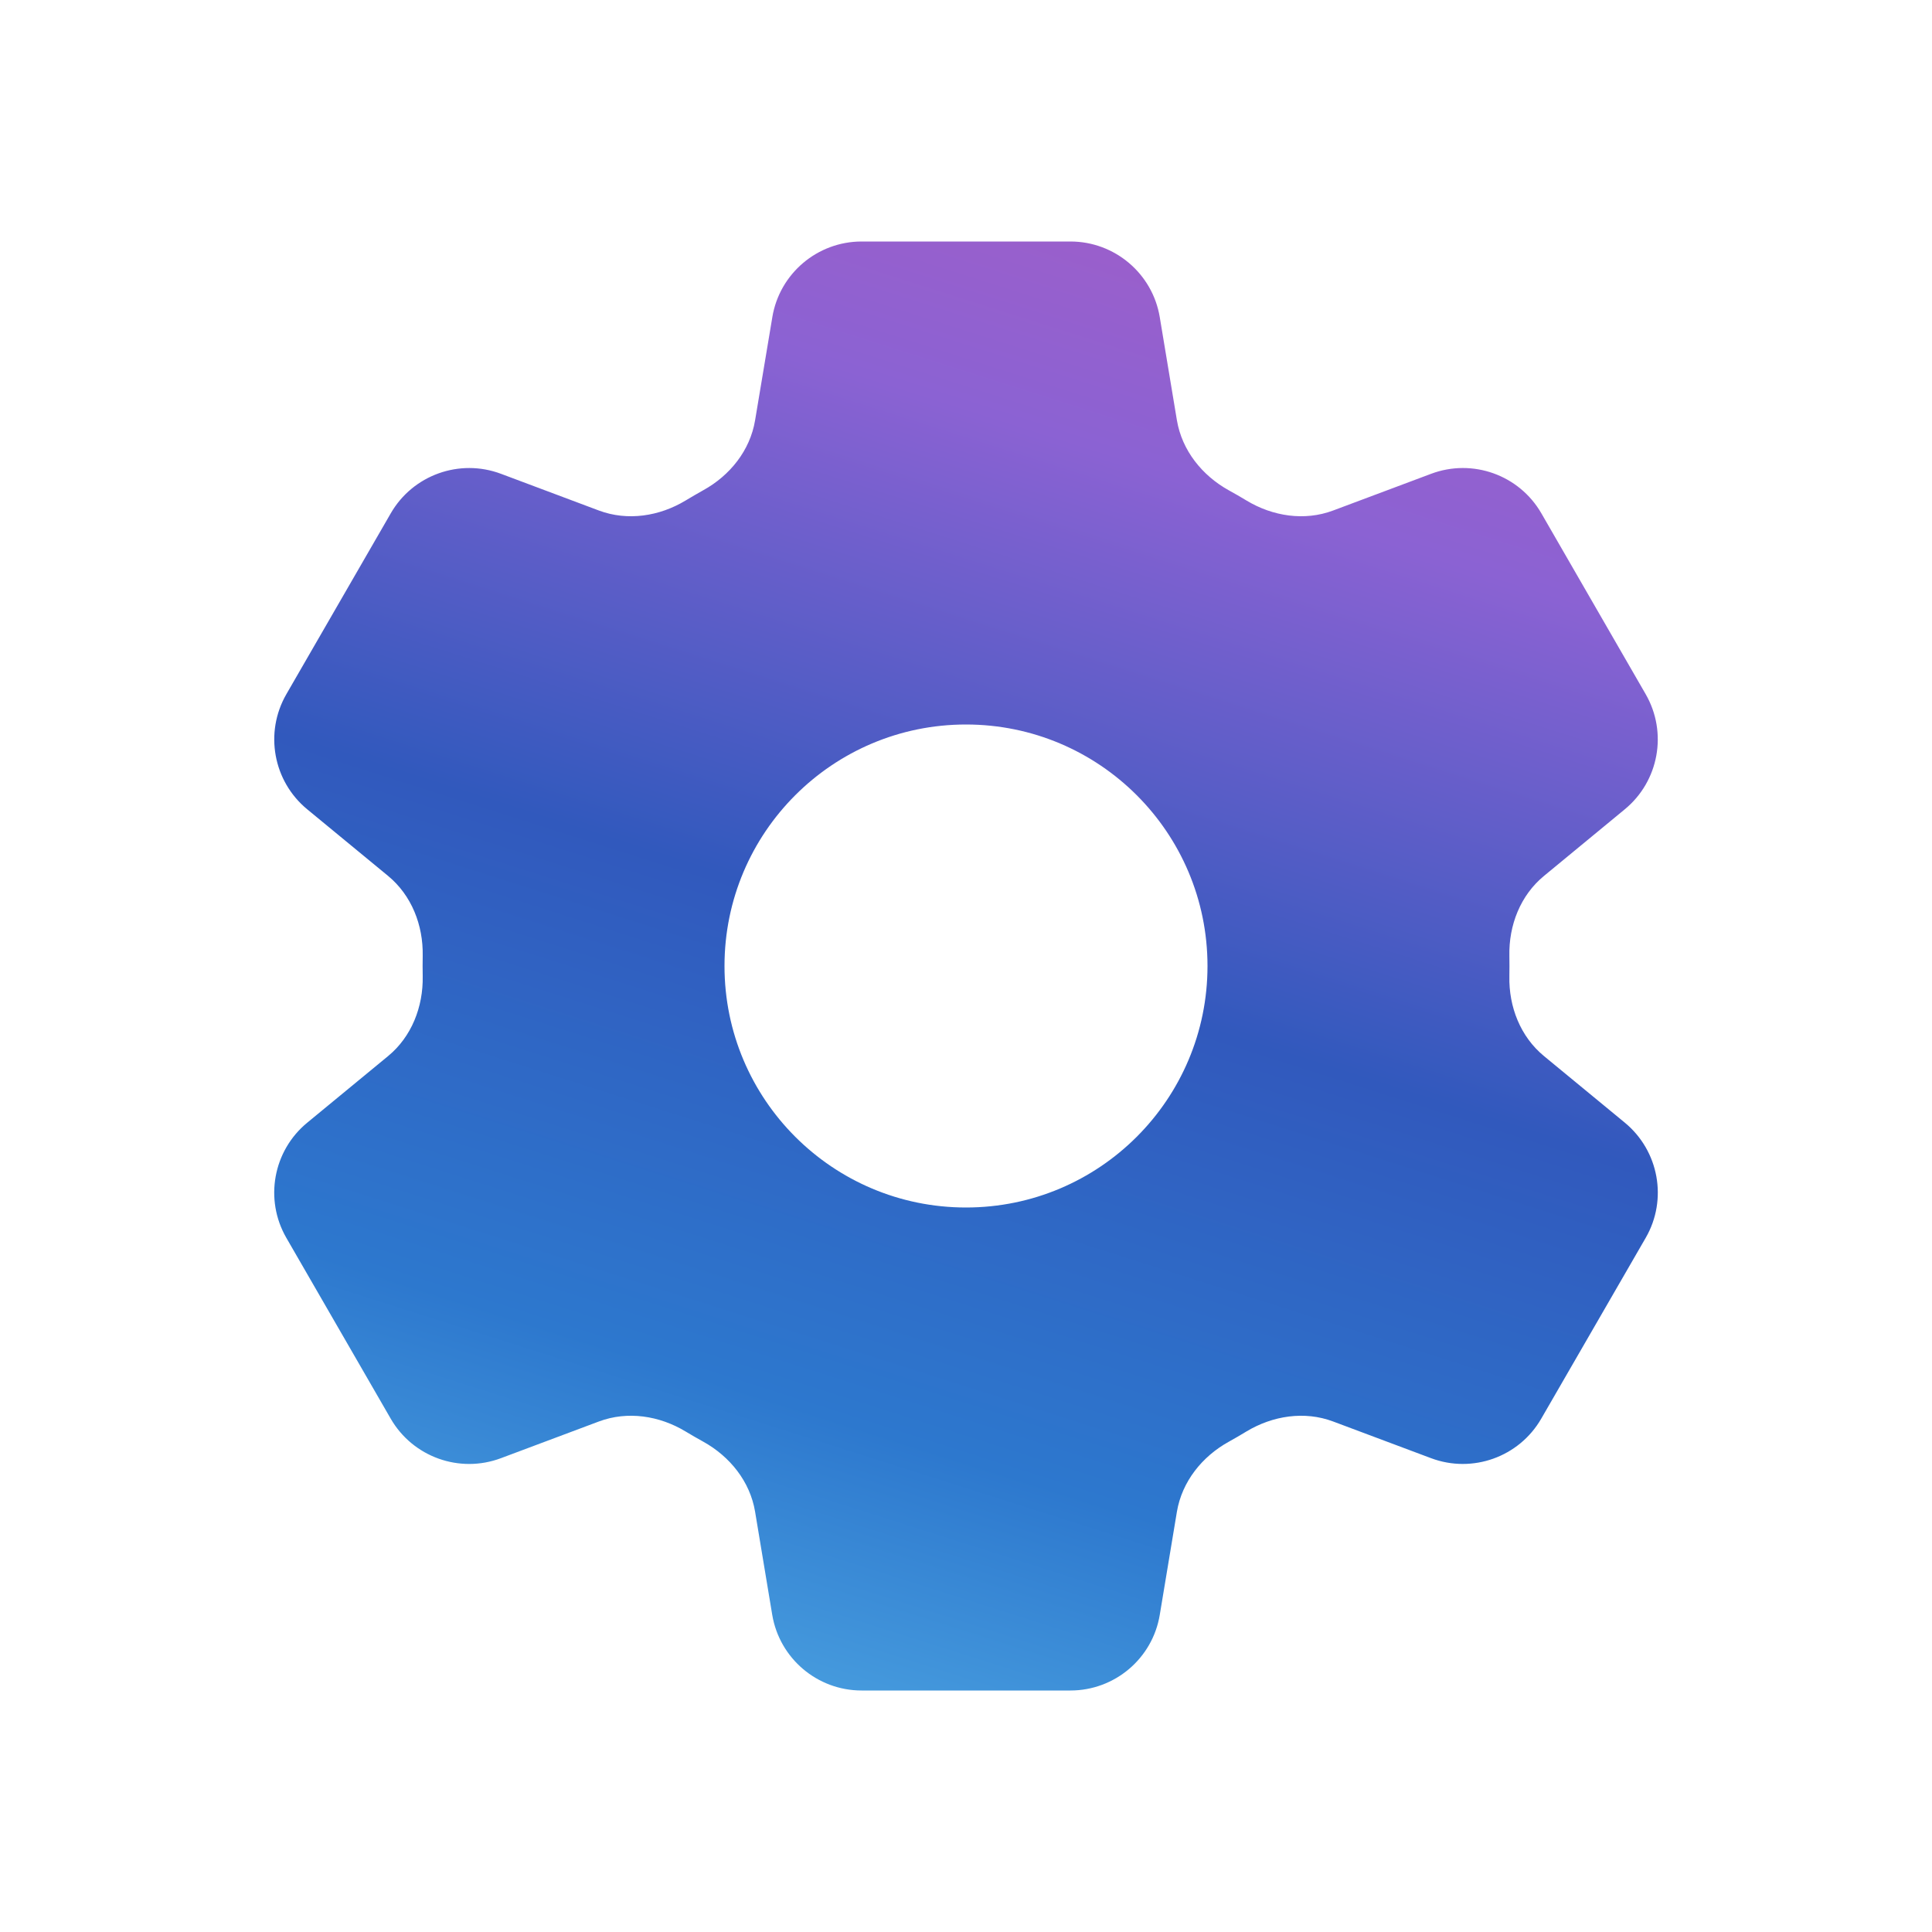
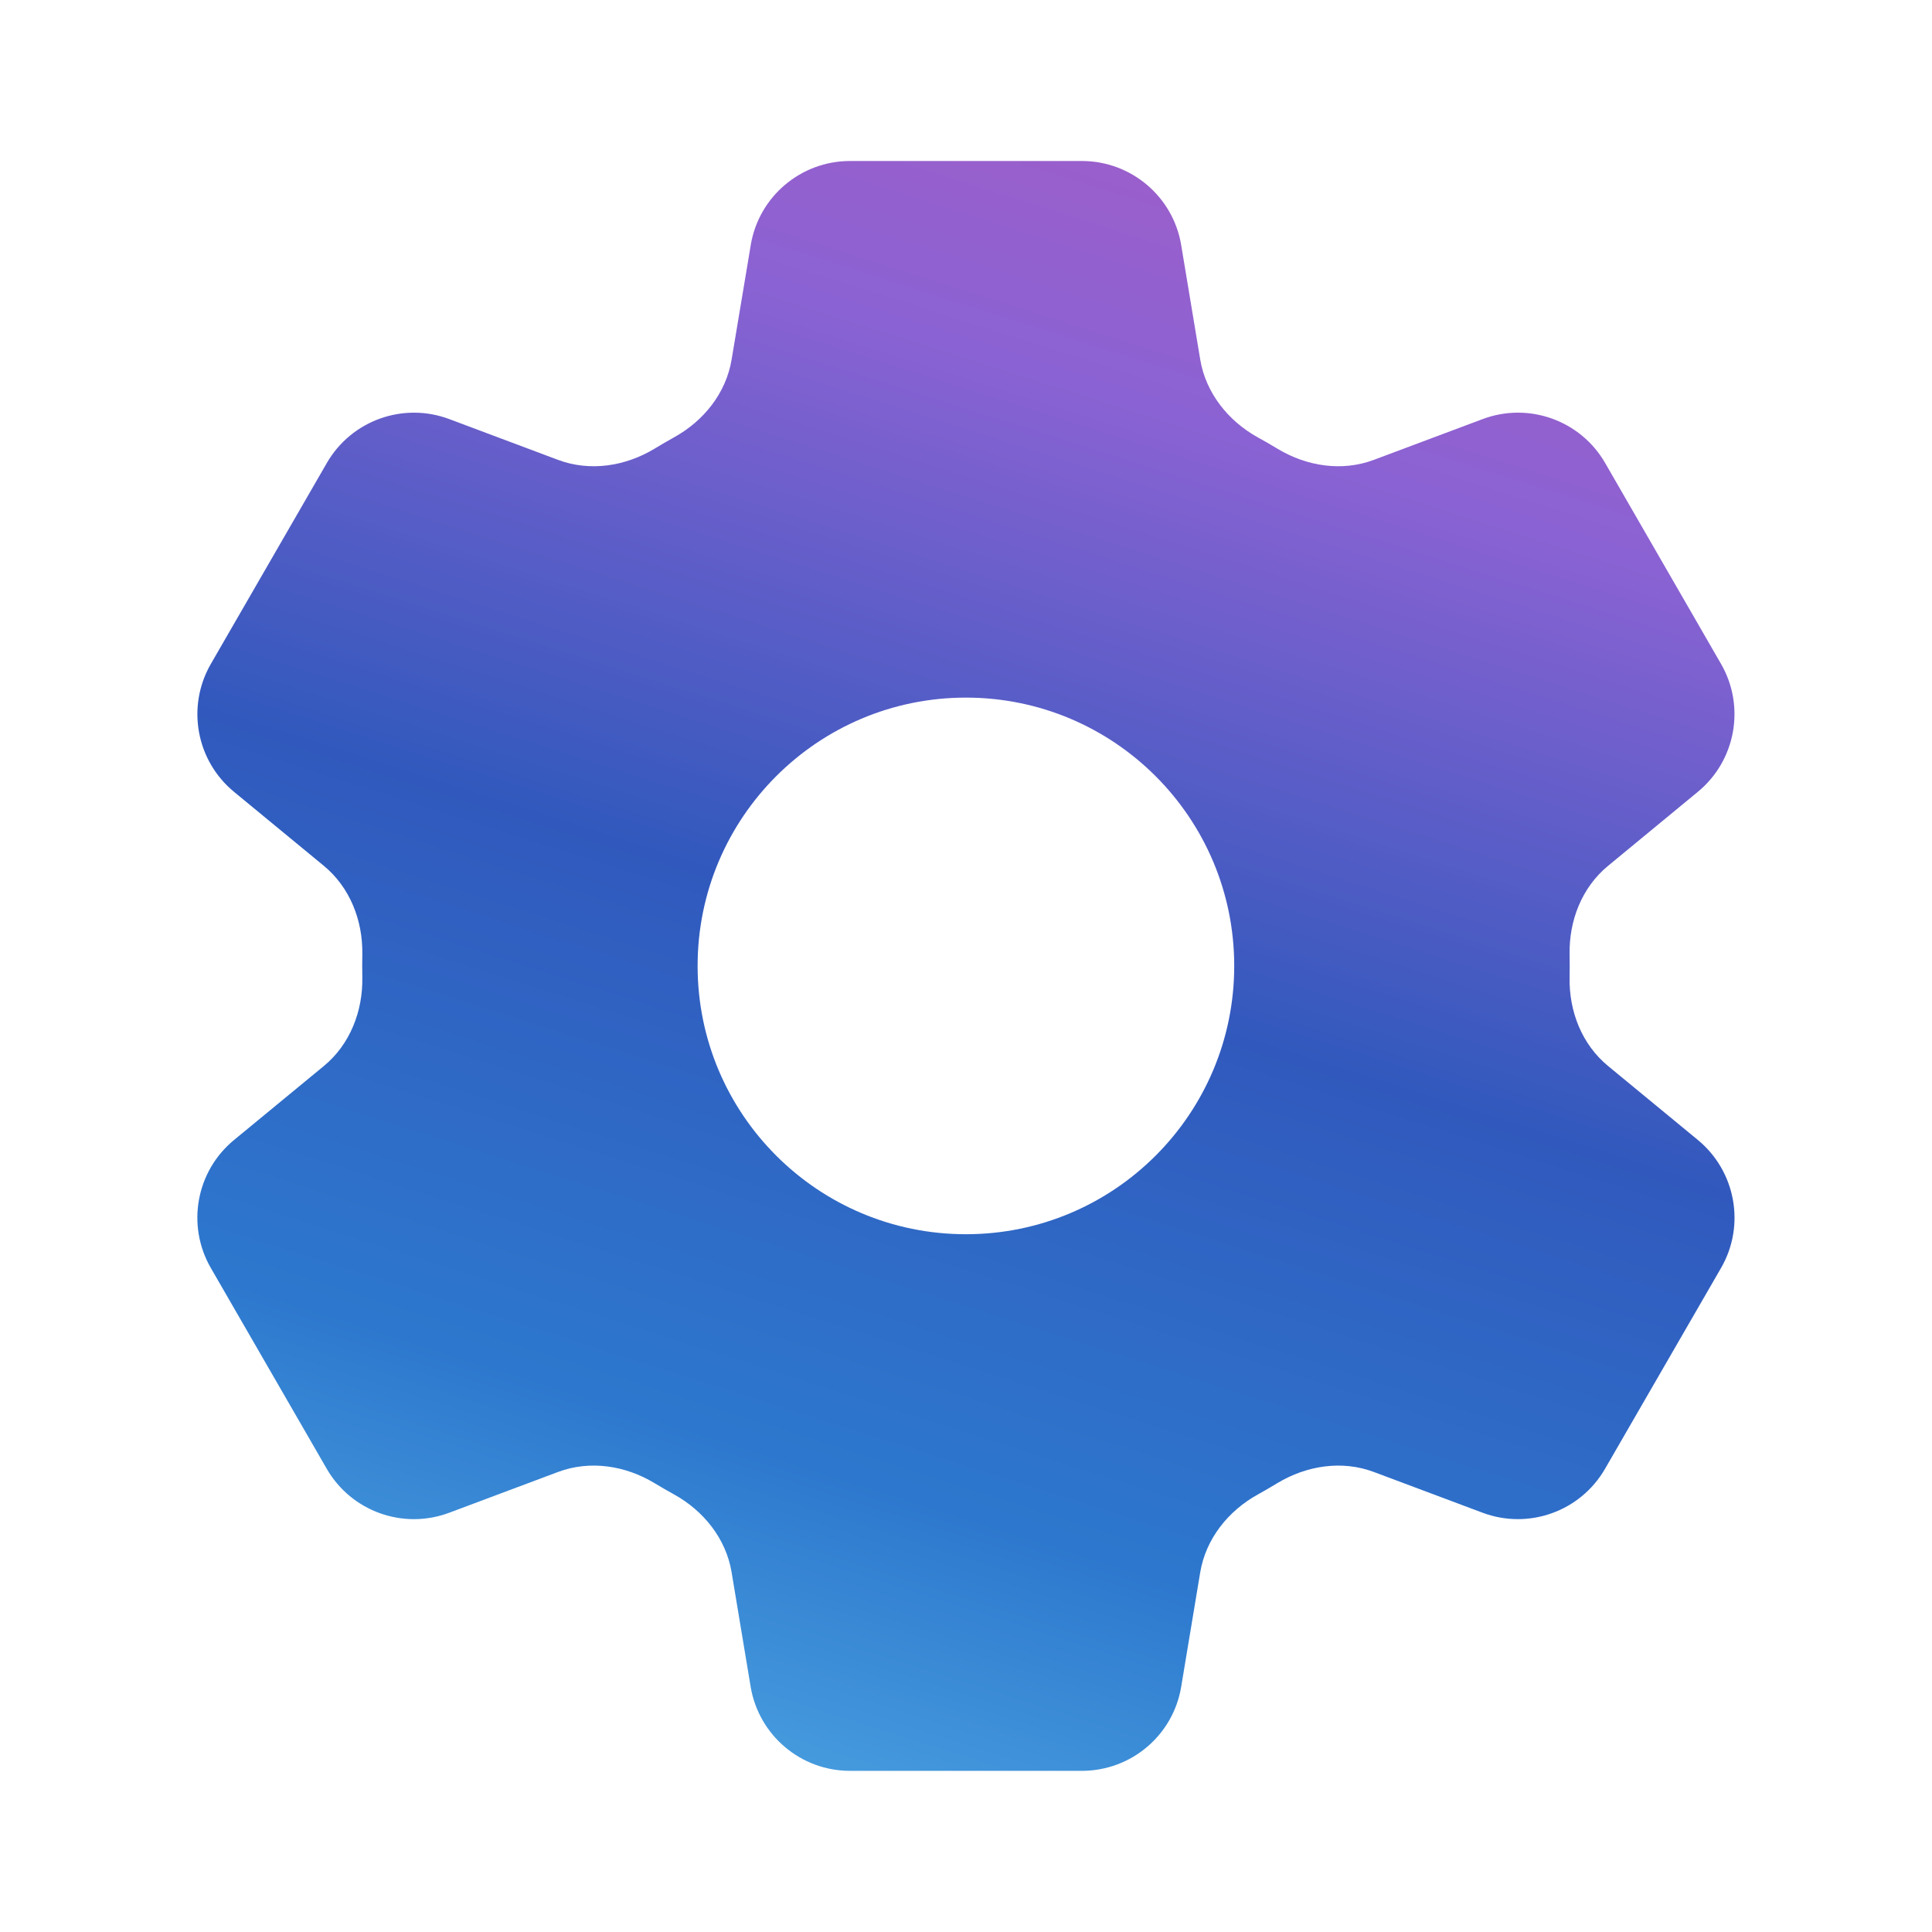
<svg xmlns="http://www.w3.org/2000/svg" fill="none" width="24" height="24" viewBox="0 0 24 24">
  <defs>
    <linearGradient id="nav-gradient" x1="16" y1="1" x2="9" y2="23" gradientUnits="userSpaceOnUse">
      <stop offset="0%" stop-color="#AA5CC3" />
      <stop offset="22%" stop-color="#8B62D3" />
      <stop offset="50%" stop-color="#3159BD" />
      <stop offset="76%" stop-color="#2D78CE" />
      <stop offset="100%" stop-color="#57B3E8" />
    </linearGradient>
  </defs>
-   <path fill="url(#nav-gradient)" fill-rule="evenodd" d="M9.594 3.94c.09-.542.56-.94 1.11-.94h2.593c.55 0 1.02.398 1.11.94l.213 1.281c.063.374.313.686.645.87.074.04.147.083.22.127.325.196.72.257 1.075.124l1.217-.456a1.125 1.125 0 0 1 1.37.49l1.296 2.247a1.125 1.125 0 0 1-.26 1.431l-1.003.827c-.293.241-.438.613-.43.992a7.723 7.723 0 0 1 0 .255c-.008.378.137.75.43.991l1.004.827c.424.35.534.955.26 1.43l-1.298 2.247a1.125 1.125 0 0 1-1.369.491l-1.217-.456c-.355-.133-.75-.072-1.076.124a6.47 6.47 0 0 1-.22.128c-.331.183-.581.495-.644.869l-.213 1.281c-.09.543-.56.94-1.11.94h-2.594c-.55 0-1.019-.398-1.11-.94l-.213-1.281c-.062-.374-.312-.686-.644-.87a6.52 6.52 0 0 1-.22-.127c-.325-.196-.72-.257-1.076-.124l-1.217.456a1.125 1.125 0 0 1-1.369-.49l-1.297-2.247a1.125 1.125 0 0 1 .26-1.431l1.004-.827c.292-.24.437-.613.43-.991a6.932 6.932 0 0 1 0-.255c.007-.38-.138-.751-.43-.992l-1.004-.827a1.125 1.125 0 0 1-.26-1.43l1.297-2.247a1.125 1.125 0 0 1 1.37-.491l1.216.456c.356.133.751.072 1.076-.124.072-.044.146-.086.22-.128.332-.183.582-.495.644-.869l.214-1.28ZM15 12a3 3 0 1 1-6 0 3 3 0 0 1 6 0Z" />
+   <g transform="translate(-1.333 -1.333) scale(1.111)">
+     <path fill="url(#nav-gradient)" fill-rule="evenodd" d="M9.594 3.94c.09-.542.56-.94 1.11-.94h2.593c.55 0 1.02.398 1.11.94l.213 1.281c.063.374.313.686.645.87.074.04.147.083.22.127.325.196.72.257 1.075.124l1.217-.456a1.125 1.125 0 0 1 1.37.49l1.296 2.247a1.125 1.125 0 0 1-.26 1.431l-1.003.827c-.293.241-.438.613-.43.992a7.723 7.723 0 0 1 0 .255c-.008.378.137.75.43.991l1.004.827c.424.35.534.955.26 1.43l-1.298 2.247a1.125 1.125 0 0 1-1.369.491l-1.217-.456c-.355-.133-.75-.072-1.076.124a6.47 6.47 0 0 1-.22.128c-.331.183-.581.495-.644.869l-.213 1.281c-.09.543-.56.94-1.11.94h-2.594c-.55 0-1.019-.398-1.11-.94l-.213-1.281c-.062-.374-.312-.686-.644-.87a6.52 6.52 0 0 1-.22-.127c-.325-.196-.72-.257-1.076-.124l-1.217.456a1.125 1.125 0 0 1-1.369-.49l-1.297-2.247a1.125 1.125 0 0 1 .26-1.431l1.004-.827c.292-.24.437-.613.43-.991a6.932 6.932 0 0 1 0-.255c.007-.38-.138-.751-.43-.992l-1.004-.827a1.125 1.125 0 0 1-.26-1.43l1.297-2.247a1.125 1.125 0 0 1 1.37-.491l1.216.456c.356.133.751.072 1.076-.124.072-.044.146-.086.22-.128.332-.183.582-.495.644-.869l.214-1.28ZM15 12a3 3 0 1 1-6 0 3 3 0 0 1 6 0Z" />
+   </g>
</svg>
